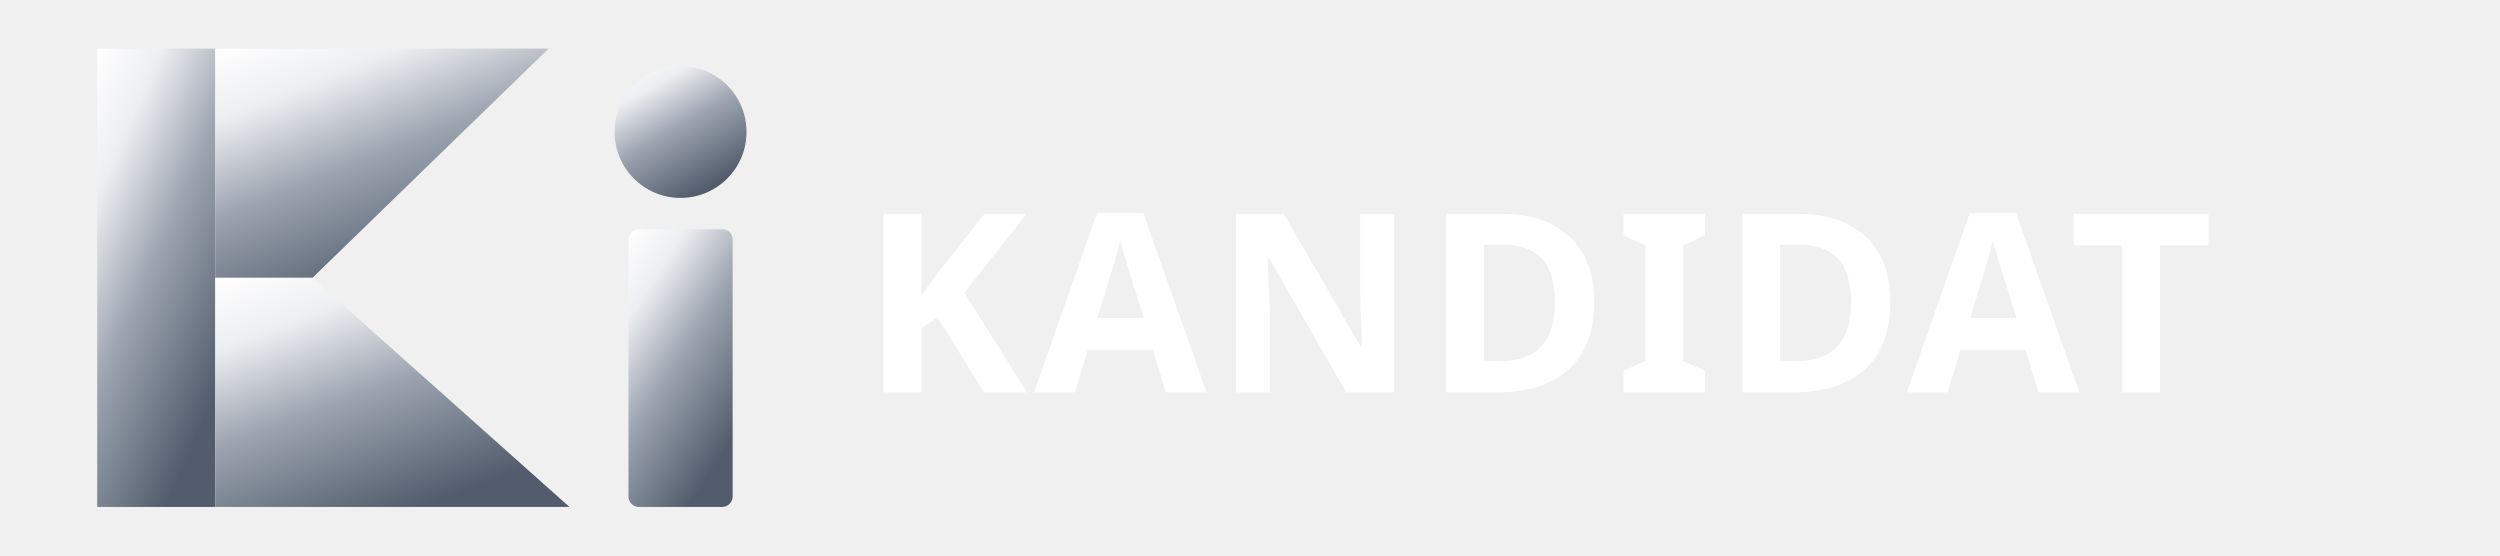
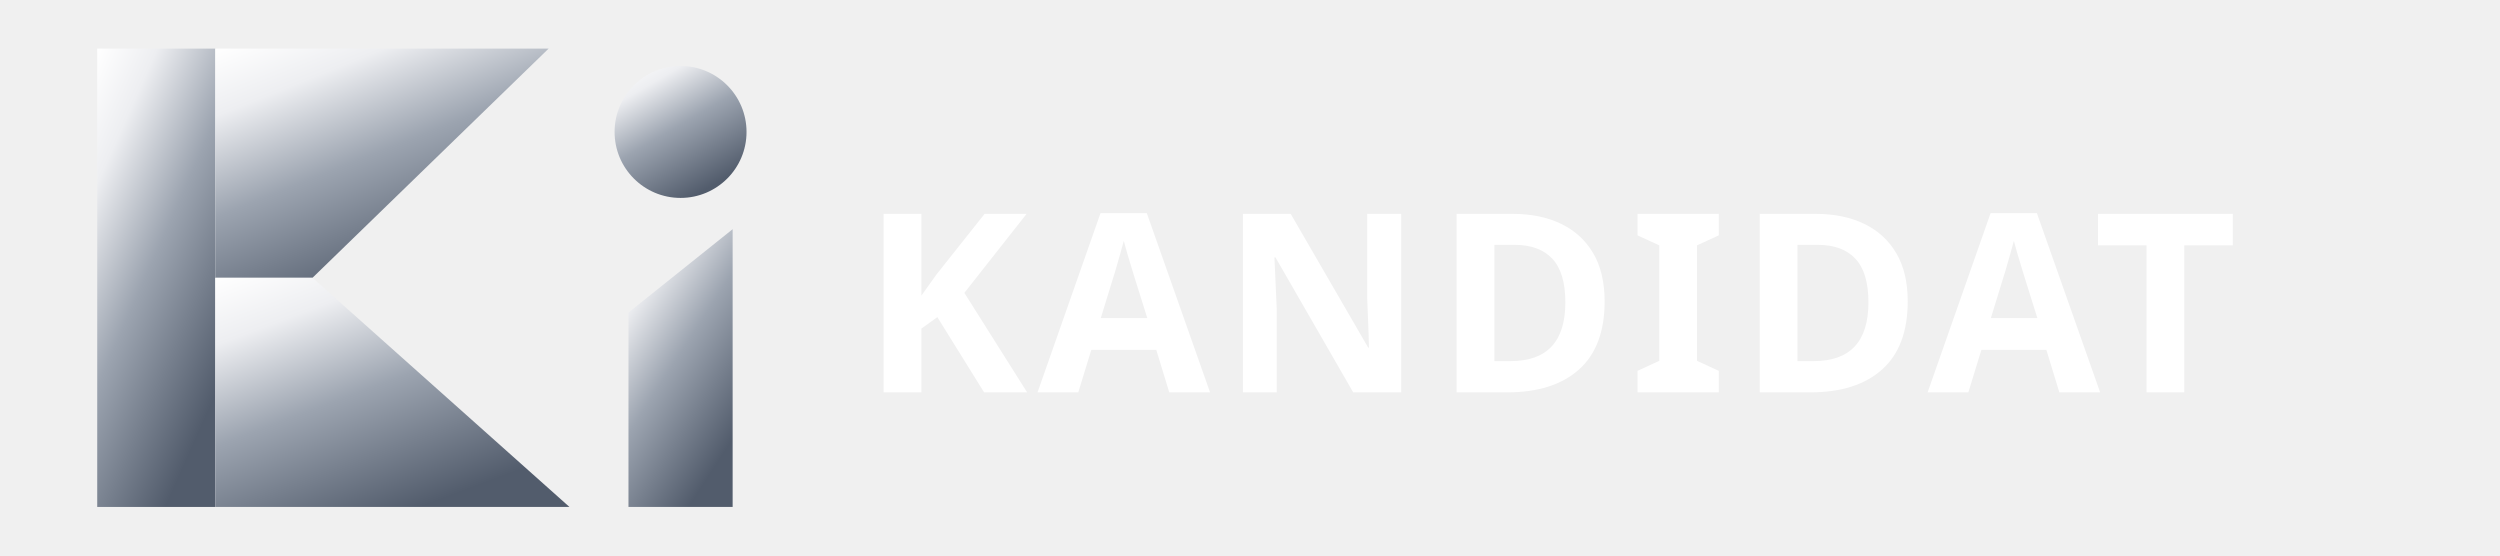
<svg xmlns="http://www.w3.org/2000/svg" viewBox="0 0 720 160" role="img" aria-label="KI-Kandidat">
  <defs>
    <linearGradient id="kiqSilver" x1="0%" y1="0%" x2="58%" y2="100%">
      <stop offset="0%" stop-color="#FFFFFF" />
-       <stop offset="24%" stop-color="#EDEEF1" />
-       <stop offset="56%" stop-color="#9CA4B0" />
+       <stop offset="22%" stop-color="#EDEEF1" />
+       <stop offset="55%" stop-color="#9CA4B0" />
      <stop offset="100%" stop-color="#525C6C" />
    </linearGradient>
  </defs>
  <rect x="28" y="14" width="34" height="132" fill="url(#kiqSilver)" />
  <polygon points="62,14 158,14 90,80 62,80" fill="url(#kiqSilver)" />
  <polygon points="62,80 90,80 164,146 62,146" fill="url(#kiqSilver)" />
  <circle cx="196" cy="38" r="19" fill="url(#kiqSilver)" />
-   <rect x="181" y="66" width="30" height="80" rx="3" fill="url(#kiqSilver)" />
-   <text x="248" y="113" font-family="'Bricolage Grotesque','Plus Jakarta Sans',system-ui,sans-serif" font-weight="800" font-size="72" letter-spacing="2" fill="#FFFFFF">KANDIDAT</text>
+   <polygon points="181,90 211,66 211,146 181,146" fill="url(#kiqSilver)" />
+   <text x="248" y="113" font-family="'Bricolage Grotesque','Plus Jakarta Sans',system-ui,sans-serif" font-weight="800" font-size="72" letter-spacing="3" fill="#FFFFFF">KANDIDAT</text>
</svg>
